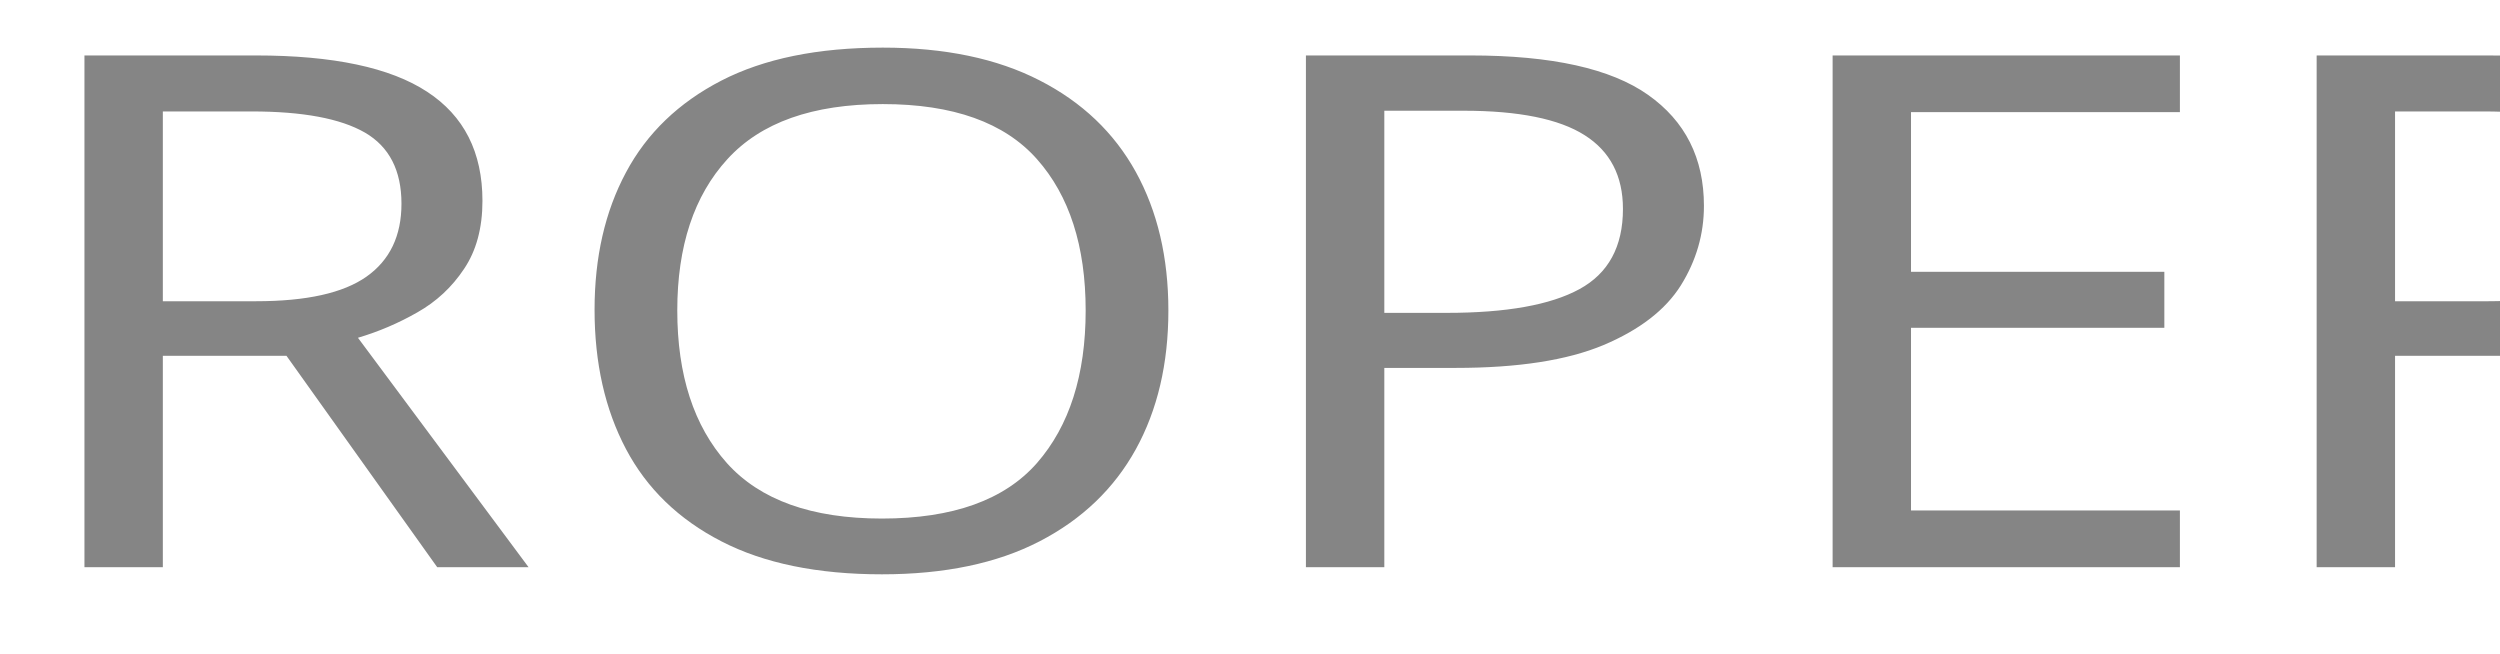
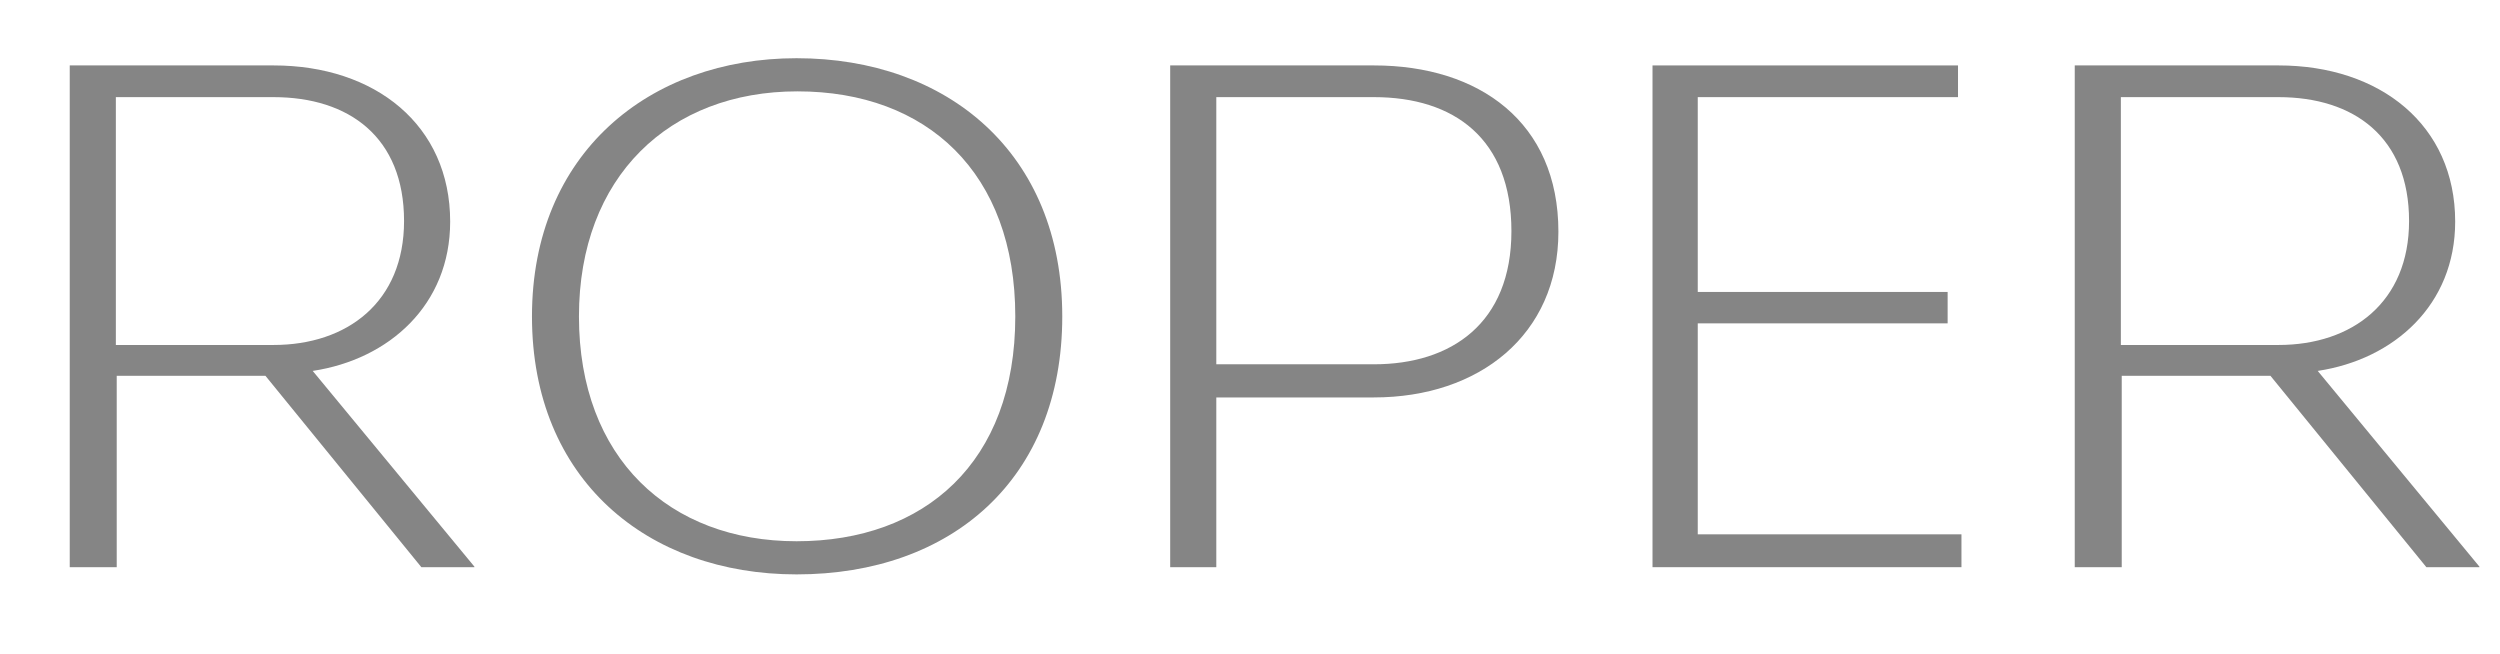
- <svg xmlns="http://www.w3.org/2000/svg" viewBox="0 0 180.717 47.214" height="47.214" width="180.717" xml:space="preserve" id="svg2" version="1.1">
-   <defs id="defs6">
-     <clipPath id="clipPath18" clipPathUnits="userSpaceOnUse">
-       <path id="path16" d="M 0,35.41 H 135.538 V 0 H 0 Z" />
-     </clipPath>
+ <svg xmlns="http://www.w3.org/2000/svg" xmlns:xlink="http://www.w3.org/1999/xlink" width="135.538pt" height="35.41pt" viewBox="0 0 135.538 35.41" version="1.1">
+   <defs>
+     <g>
+       <symbol overflow="visible" id="glyph0-0">
+         <path style="stroke:none;" d="" />
+       </symbol>
+       <symbol overflow="visible" id="glyph0-1">
+         <path style="stroke:none;" d="M 25.719 0 L 25.719 -0.031 L 16.953 -10.641 C 21.094 -11.266 24.406 -14.219 24.406 -18.734 C 24.406 -23.969 20.344 -27.203 14.828 -27.203 L 3.781 -27.203 L 3.781 0 L 6.328 0 L 6.328 -10.375 L 14.391 -10.375 L 22.844 0 Z M 6.281 -12.047 L 6.281 -25.484 L 14.828 -25.484 C 18.922 -25.484 21.906 -23.312 21.906 -18.766 C 21.906 -14.375 18.828 -12.047 14.828 -12.047 Z M 6.281 -12.047 " />
+       </symbol>
+       <symbol overflow="visible" id="glyph0-2">
+         <path style="stroke:none;" d="M 30.781 -13.594 C 30.781 -22.453 24.547 -27.594 16.375 -27.594 C 8.406 -27.594 2.031 -22.453 2.031 -13.594 C 2.031 -4.734 8.312 0.391 16.375 0.391 C 24.781 0.391 30.781 -4.781 30.781 -13.594 Z M 4.578 -13.594 C 4.578 -21.172 9.484 -25.797 16.422 -25.797 C 23.453 -25.797 28.234 -21.375 28.234 -13.594 C 28.234 -5.672 23.312 -1.406 16.375 -1.406 C 9.484 -1.406 4.578 -5.906 4.578 -13.594 Z M 4.578 -13.594 " />
+       </symbol>
+       <symbol overflow="visible" id="glyph0-3">
+         <path style="stroke:none;" d="M 3.781 -27.203 L 3.781 0 L 6.281 0 L 6.281 -9.203 L 14.828 -9.203 C 20.531 -9.203 24.828 -12.594 24.828 -18.188 C 24.828 -24.125 20.531 -27.203 14.828 -27.203 Z M 6.281 -11 L 6.281 -25.484 L 14.828 -25.484 C 19.172 -25.484 22.281 -23.234 22.281 -18.219 C 22.281 -13.219 19.016 -11 14.828 -11 Z M 6.281 -11 " />
+       </symbol>
+       <symbol overflow="visible" id="glyph0-4">
+         <path style="stroke:none;" d="M 6.094 -25.484 L 20.344 -25.484 L 20.344 -27.203 L 3.781 -27.203 L 3.781 0 L 20.531 0 L 20.531 -1.781 L 6.234 -1.781 L 6.234 -13.219 L 19.781 -13.219 L 19.781 -14.922 L 6.234 -14.922 L 6.234 -25.484 Z M 6.094 -25.484 " />
+       </symbol>
+     </g>
  </defs>
-   <g transform="matrix(1.333333,0,0,-1.333333,0,47.2136)" id="g10">
-     <g id="g12">
-       <g clip-path="url(#clipPath18)" id="g14">
-         <text id="text22" style="font-variant:normal;font-weight:normal;font-stretch:condensed;font-size:47.2px;font-family:'Intro Cond Light Free';-inkscape-font-specification:IntroCondLightFree;writing-mode:lr-tb;fill:#000000;fill-opacity:0.48;fill-rule:nonzero;stroke:none" transform="matrix(1,0,0,-0.8231949,0,4.6597)">
-           <tspan id="tspan20" y="0" x="0 26.81 59.661 85.81 108.702">ROPER</tspan>
-         </text>
-       </g>
+   <g id="surface1">
+     <g style="fill:rgb(0%,0%,0%);fill-opacity:0.48;">
+       <use xlink:href="#glyph0-1" x="0" y="30.75" />
+       <use xlink:href="#glyph0-2" x="26.81" y="30.75" />
+       <use xlink:href="#glyph0-3" x="59.661" y="30.75" />
+       <use xlink:href="#glyph0-4" x="85.81" y="30.75" />
+       <use xlink:href="#glyph0-1" x="108.702" y="30.75" />
    </g>
  </g>
</svg>
